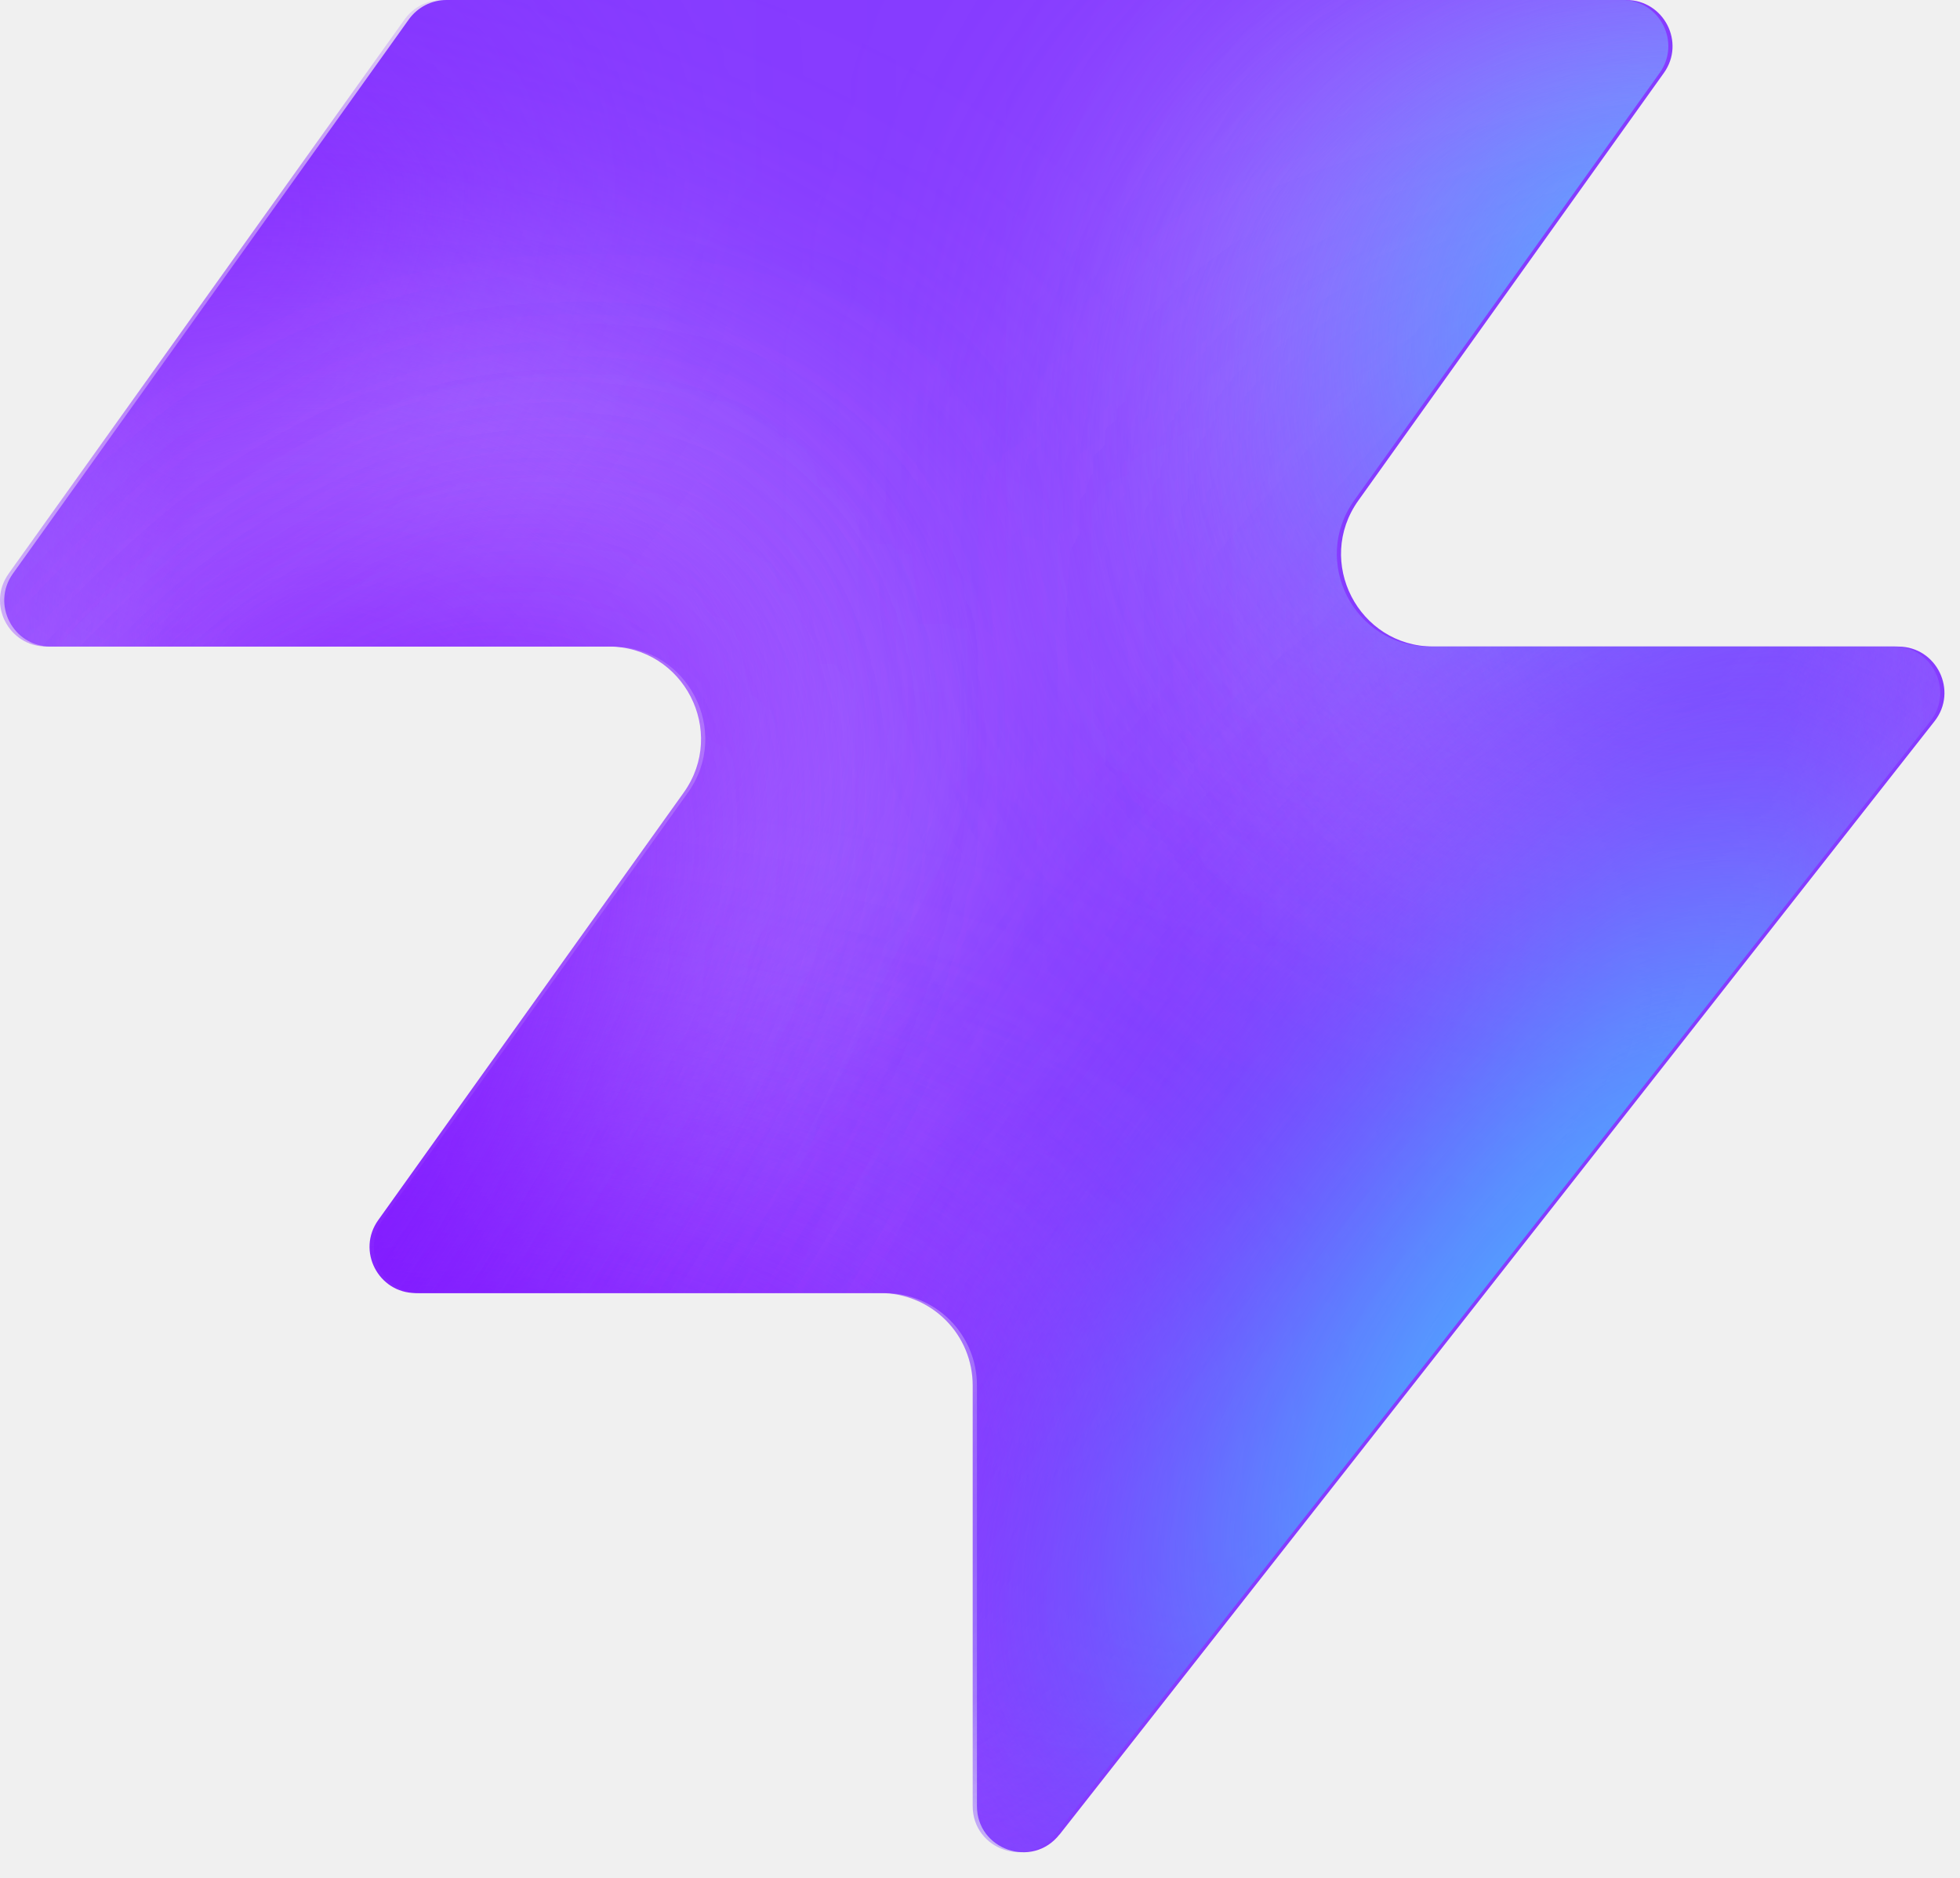
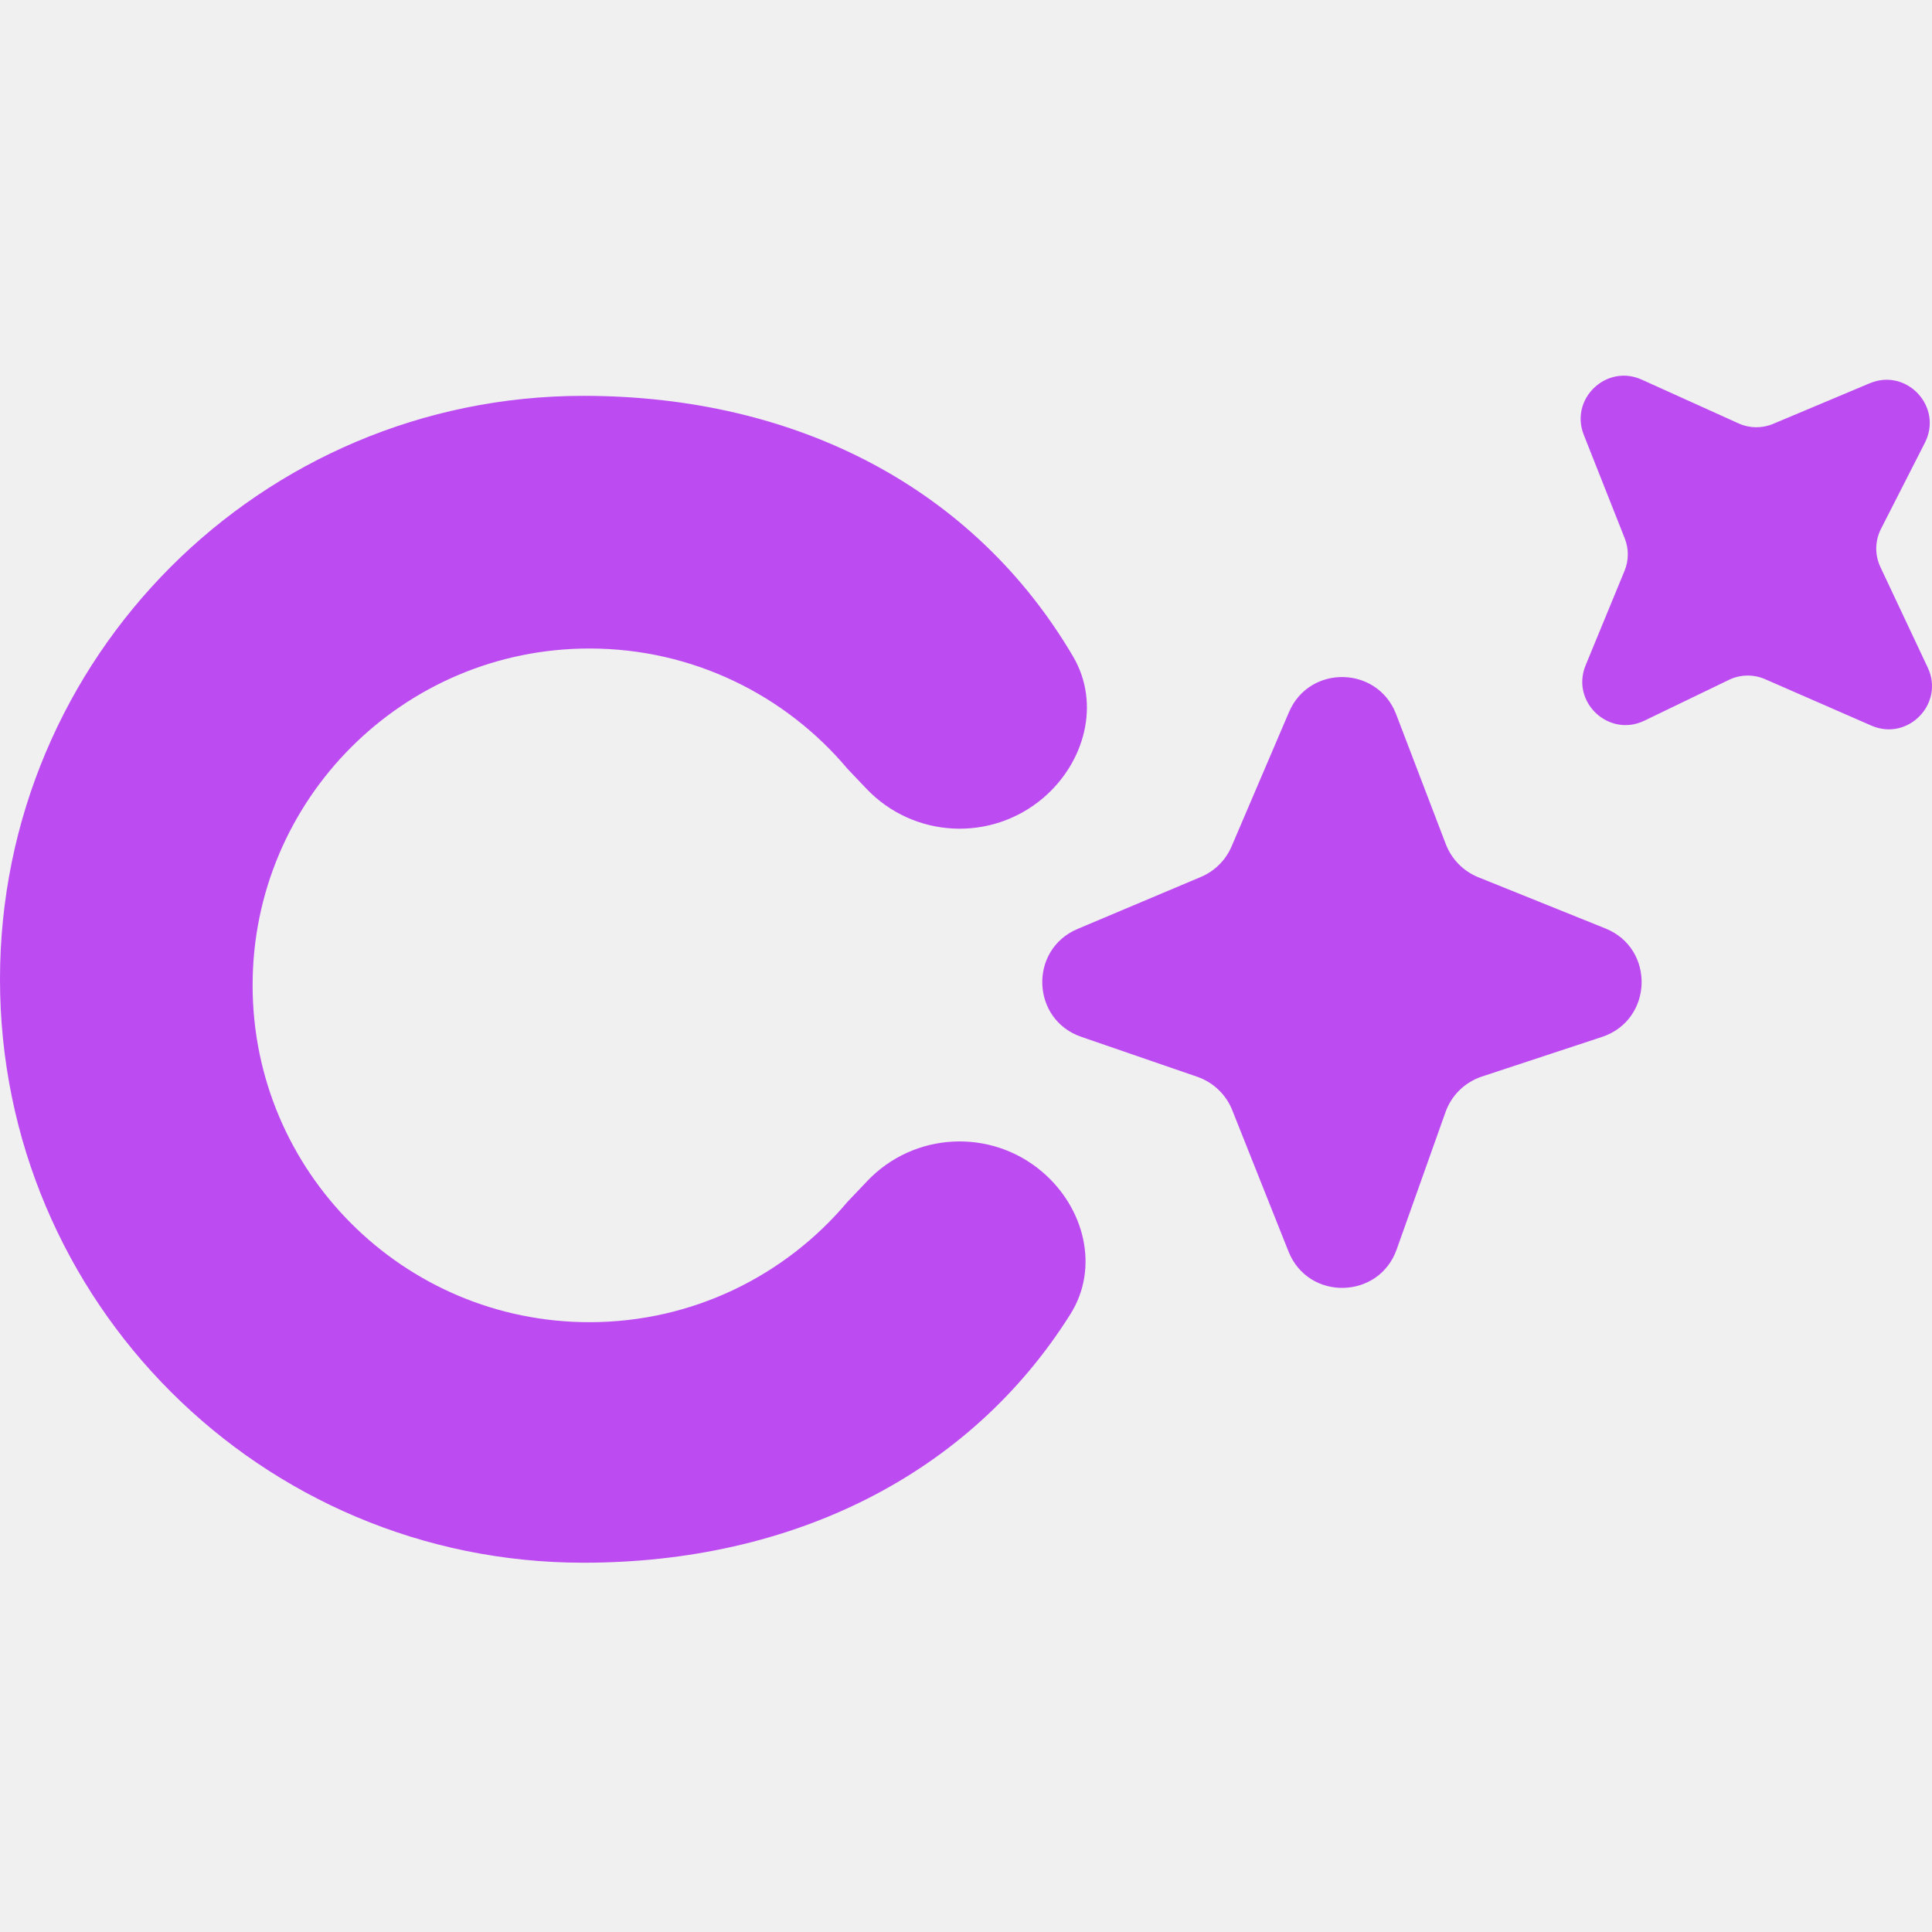
- <svg xmlns="http://www.w3.org/2000/svg" width="48" height="46" fill="none" viewBox="0 0 48 46">
-   <path fill="#863bff" d="M25.946 44.938c-.664.845-2.021.375-2.021-.698V33.937a2.26 2.26 0 0 0-2.262-2.262H10.287c-.92 0-1.456-1.04-.92-1.788l7.48-10.471c1.07-1.497 0-3.578-1.842-3.578H1.237c-.92 0-1.456-1.04-.92-1.788L10.013.474c.214-.297.556-.474.92-.474h28.894c.92 0 1.456 1.04.92 1.788l-7.48 10.471c-1.07 1.498 0 3.579 1.842 3.579h11.377c.943 0 1.473 1.088.89 1.83L25.947 44.94z" style="fill:#863bff;fill:color(display-p3 .525 .23 1);fill-opacity:1" />
-   <mask id="a" width="48" height="46" x="0" y="0" maskUnits="userSpaceOnUse" style="mask-type:alpha">
-     <path fill="#000" d="M25.842 44.938c-.664.844-2.021.375-2.021-.698V33.937a2.26 2.26 0 0 0-2.262-2.262H10.183c-.92 0-1.456-1.04-.92-1.788l7.48-10.471c1.07-1.498 0-3.579-1.842-3.579H1.133c-.92 0-1.456-1.04-.92-1.787L9.91.473c.214-.297.556-.474.92-.474h28.894c.92 0 1.456 1.04.92 1.788l-7.48 10.471c-1.07 1.498 0 3.578 1.842 3.578h11.377c.943 0 1.473 1.088.89 1.832L25.843 44.94z" style="fill:#000;fill-opacity:1" />
-   </mask>
-   <g mask="url(#a)">
-     <g filter="url(#b)">
-       <ellipse cx="5.508" cy="14.704" fill="#ede6ff" rx="5.508" ry="14.704" style="fill:#ede6ff;fill:color(display-p3 .927 .903 1);fill-opacity:1" transform="matrix(.00324 1 1 -.00324 -4.47 31.516)" />
-     </g>
-     <g filter="url(#c)">
-       <ellipse cx="10.399" cy="29.851" fill="#ede6ff" rx="10.399" ry="29.851" style="fill:#ede6ff;fill:color(display-p3 .927 .903 1);fill-opacity:1" transform="matrix(.00324 1 1 -.00324 -39.328 7.883)" />
-     </g>
-     <g filter="url(#d)">
-       <ellipse cx="5.508" cy="30.487" fill="#7e14ff" rx="5.508" ry="30.487" style="fill:#7e14ff;fill:color(display-p3 .492 .077 1);fill-opacity:1" transform="rotate(89.814 -25.913 -14.639)scale(1 -1)" />
-     </g>
-     <g filter="url(#e)">
-       <ellipse cx="5.508" cy="30.599" fill="#7e14ff" rx="5.508" ry="30.599" style="fill:#7e14ff;fill:color(display-p3 .492 .077 1);fill-opacity:1" transform="rotate(89.814 -32.644 -3.334)scale(1 -1)" />
-     </g>
-     <g filter="url(#f)">
-       <ellipse cx="5.508" cy="30.599" fill="#7e14ff" rx="5.508" ry="30.599" style="fill:#7e14ff;fill:color(display-p3 .492 .077 1);fill-opacity:1" transform="matrix(.00324 1 1 -.00324 -34.34 30.47)" />
-     </g>
-     <g filter="url(#g)">
-       <ellipse cx="14.072" cy="22.078" fill="#ede6ff" rx="14.072" ry="22.078" style="fill:#ede6ff;fill:color(display-p3 .927 .903 1);fill-opacity:1" transform="rotate(93.35 24.506 48.493)scale(-1 1)" />
-     </g>
-     <g filter="url(#h)">
-       <ellipse cx="3.47" cy="21.501" fill="#7e14ff" rx="3.47" ry="21.501" style="fill:#7e14ff;fill:color(display-p3 .492 .077 1);fill-opacity:1" transform="rotate(89.009 28.708 47.59)scale(-1 1)" />
-     </g>
-     <g filter="url(#i)">
-       <ellipse cx="3.47" cy="21.501" fill="#7e14ff" rx="3.47" ry="21.501" style="fill:#7e14ff;fill:color(display-p3 .492 .077 1);fill-opacity:1" transform="rotate(89.009 28.708 47.59)scale(-1 1)" />
-     </g>
-     <g filter="url(#j)">
-       <ellipse cx=".387" cy="8.972" fill="#7e14ff" rx="4.407" ry="29.108" style="fill:#7e14ff;fill:color(display-p3 .492 .077 1);fill-opacity:1" transform="rotate(39.51 .387 8.972)" />
-     </g>
-     <g filter="url(#k)">
-       <ellipse cx="47.523" cy="-6.092" fill="#7e14ff" rx="4.407" ry="29.108" style="fill:#7e14ff;fill:color(display-p3 .492 .077 1);fill-opacity:1" transform="rotate(37.892 47.523 -6.092)" />
-     </g>
-     <g filter="url(#l)">
-       <ellipse cx="41.412" cy="6.333" fill="#47bfff" rx="5.971" ry="9.665" style="fill:#47bfff;fill:color(display-p3 .28 .748 1);fill-opacity:1" transform="rotate(37.892 41.412 6.333)" />
-     </g>
-     <g filter="url(#m)">
-       <ellipse cx="-1.879" cy="38.332" fill="#7e14ff" rx="4.407" ry="29.108" style="fill:#7e14ff;fill:color(display-p3 .492 .077 1);fill-opacity:1" transform="rotate(37.892 -1.88 38.332)" />
-     </g>
-     <g filter="url(#n)">
-       <ellipse cx="-1.879" cy="38.332" fill="#7e14ff" rx="4.407" ry="29.108" style="fill:#7e14ff;fill:color(display-p3 .492 .077 1);fill-opacity:1" transform="rotate(37.892 -1.88 38.332)" />
-     </g>
-     <g filter="url(#o)">
-       <ellipse cx="35.651" cy="29.907" fill="#7e14ff" rx="4.407" ry="29.108" style="fill:#7e14ff;fill:color(display-p3 .492 .077 1);fill-opacity:1" transform="rotate(37.892 35.651 29.907)" />
-     </g>
-     <g filter="url(#p)">
-       <ellipse cx="38.418" cy="32.4" fill="#47bfff" rx="5.971" ry="15.297" style="fill:#47bfff;fill:color(display-p3 .28 .748 1);fill-opacity:1" transform="rotate(37.892 38.418 32.4)" />
-     </g>
+ <svg xmlns="http://www.w3.org/2000/svg" width="36" height="36" viewBox="0 0 36 36" fill="none">
+   <g clip-path="url(#clip0_53_2)">
+     <path d="M10.871 7.376C14.876 7.376 18.165 9.121 19.995 12.232C20.512 13.111 20.214 14.208 19.438 14.869C18.467 15.695 17.02 15.619 16.143 14.695L15.791 14.325C14.64 12.955 12.913 12.084 10.983 12.084C7.517 12.084 4.707 14.894 4.707 18.36C4.707 21.826 7.517 24.637 10.983 24.637C12.913 24.637 14.64 23.765 15.791 22.395L16.159 22.008C17.028 21.093 18.461 21.018 19.421 21.836C20.204 22.503 20.493 23.617 19.945 24.488C18.069 27.471 14.781 29.119 10.871 29.119C4.867 29.119 8.37728e-05 24.252 0 18.248C0 12.244 4.867 7.376 10.871 7.376ZM24.018 13.27C24.398 12.379 25.669 12.404 26.015 13.309L26.941 15.731C27.049 16.011 27.268 16.234 27.546 16.346L29.914 17.3C30.846 17.675 30.803 19.007 29.85 19.322L27.61 20.061C27.294 20.166 27.045 20.411 26.934 20.725L26.025 23.281C25.693 24.218 24.376 24.243 24.009 23.319L22.961 20.686C22.845 20.395 22.608 20.168 22.311 20.065L20.148 19.32C19.213 18.998 19.169 17.693 20.08 17.309L22.378 16.34C22.635 16.231 22.84 16.027 22.949 15.771L24.018 13.27ZM29.512 8.104C29.245 7.432 29.933 6.776 30.592 7.074L32.397 7.89C32.6 7.982 32.834 7.985 33.04 7.898L34.839 7.142C35.53 6.851 36.208 7.581 35.868 8.249L35.049 9.856C34.936 10.078 34.932 10.339 35.038 10.565L35.921 12.44C36.237 13.111 35.552 13.817 34.871 13.521L32.889 12.655C32.674 12.562 32.428 12.566 32.217 12.668L30.64 13.429C29.975 13.749 29.265 13.079 29.546 12.396L30.271 10.636C30.351 10.443 30.352 10.226 30.275 10.032L29.512 8.104Z" fill="#BD4BF2" />
  </g>
  <defs>
-     <filter id="b" width="60.045" height="41.654" x="-19.77" y="16.149" color-interpolation-filters="sRGB" filterUnits="userSpaceOnUse">
-       <feFlood flood-opacity="0" result="BackgroundImageFix" />
-       <feBlend in="SourceGraphic" in2="BackgroundImageFix" result="shape" />
-       <feGaussianBlur result="effect1_foregroundBlur_2002_17158" stdDeviation="7.659" />
-     </filter>
-     <filter id="c" width="90.34" height="51.437" x="-54.613" y="-7.533" color-interpolation-filters="sRGB" filterUnits="userSpaceOnUse">
-       <feFlood flood-opacity="0" result="BackgroundImageFix" />
-       <feBlend in="SourceGraphic" in2="BackgroundImageFix" result="shape" />
-       <feGaussianBlur result="effect1_foregroundBlur_2002_17158" stdDeviation="7.659" />
-     </filter>
-     <filter id="d" width="79.355" height="29.4" x="-49.64" y="2.03" color-interpolation-filters="sRGB" filterUnits="userSpaceOnUse">
-       <feFlood flood-opacity="0" result="BackgroundImageFix" />
-       <feBlend in="SourceGraphic" in2="BackgroundImageFix" result="shape" />
-       <feGaussianBlur result="effect1_foregroundBlur_2002_17158" stdDeviation="4.596" />
-     </filter>
-     <filter id="e" width="79.579" height="29.4" x="-45.045" y="20.029" color-interpolation-filters="sRGB" filterUnits="userSpaceOnUse">
-       <feFlood flood-opacity="0" result="BackgroundImageFix" />
-       <feBlend in="SourceGraphic" in2="BackgroundImageFix" result="shape" />
-       <feGaussianBlur result="effect1_foregroundBlur_2002_17158" stdDeviation="4.596" />
-     </filter>
-     <filter id="f" width="79.579" height="29.4" x="-43.513" y="21.178" color-interpolation-filters="sRGB" filterUnits="userSpaceOnUse">
-       <feFlood flood-opacity="0" result="BackgroundImageFix" />
-       <feBlend in="SourceGraphic" in2="BackgroundImageFix" result="shape" />
-       <feGaussianBlur result="effect1_foregroundBlur_2002_17158" stdDeviation="4.596" />
-     </filter>
-     <filter id="g" width="74.749" height="58.852" x="15.756" y="-17.901" color-interpolation-filters="sRGB" filterUnits="userSpaceOnUse">
-       <feFlood flood-opacity="0" result="BackgroundImageFix" />
-       <feBlend in="SourceGraphic" in2="BackgroundImageFix" result="shape" />
-       <feGaussianBlur result="effect1_foregroundBlur_2002_17158" stdDeviation="7.659" />
-     </filter>
-     <filter id="h" width="61.377" height="25.362" x="23.548" y="2.284" color-interpolation-filters="sRGB" filterUnits="userSpaceOnUse">
-       <feFlood flood-opacity="0" result="BackgroundImageFix" />
-       <feBlend in="SourceGraphic" in2="BackgroundImageFix" result="shape" />
-       <feGaussianBlur result="effect1_foregroundBlur_2002_17158" stdDeviation="4.596" />
-     </filter>
-     <filter id="i" width="61.377" height="25.362" x="23.548" y="2.284" color-interpolation-filters="sRGB" filterUnits="userSpaceOnUse">
-       <feFlood flood-opacity="0" result="BackgroundImageFix" />
-       <feBlend in="SourceGraphic" in2="BackgroundImageFix" result="shape" />
-       <feGaussianBlur result="effect1_foregroundBlur_2002_17158" stdDeviation="4.596" />
-     </filter>
-     <filter id="j" width="56.045" height="63.649" x="-27.636" y="-22.853" color-interpolation-filters="sRGB" filterUnits="userSpaceOnUse">
-       <feFlood flood-opacity="0" result="BackgroundImageFix" />
-       <feBlend in="SourceGraphic" in2="BackgroundImageFix" result="shape" />
-       <feGaussianBlur result="effect1_foregroundBlur_2002_17158" stdDeviation="4.596" />
-     </filter>
-     <filter id="k" width="54.814" height="64.646" x="20.116" y="-38.415" color-interpolation-filters="sRGB" filterUnits="userSpaceOnUse">
-       <feFlood flood-opacity="0" result="BackgroundImageFix" />
-       <feBlend in="SourceGraphic" in2="BackgroundImageFix" result="shape" />
-       <feGaussianBlur result="effect1_foregroundBlur_2002_17158" stdDeviation="4.596" />
-     </filter>
-     <filter id="l" width="33.541" height="35.313" x="24.641" y="-11.323" color-interpolation-filters="sRGB" filterUnits="userSpaceOnUse">
-       <feFlood flood-opacity="0" result="BackgroundImageFix" />
-       <feBlend in="SourceGraphic" in2="BackgroundImageFix" result="shape" />
-       <feGaussianBlur result="effect1_foregroundBlur_2002_17158" stdDeviation="4.596" />
-     </filter>
-     <filter id="m" width="54.814" height="64.646" x="-29.286" y="6.009" color-interpolation-filters="sRGB" filterUnits="userSpaceOnUse">
-       <feFlood flood-opacity="0" result="BackgroundImageFix" />
-       <feBlend in="SourceGraphic" in2="BackgroundImageFix" result="shape" />
-       <feGaussianBlur result="effect1_foregroundBlur_2002_17158" stdDeviation="4.596" />
-     </filter>
-     <filter id="n" width="54.814" height="64.646" x="-29.286" y="6.009" color-interpolation-filters="sRGB" filterUnits="userSpaceOnUse">
-       <feFlood flood-opacity="0" result="BackgroundImageFix" />
-       <feBlend in="SourceGraphic" in2="BackgroundImageFix" result="shape" />
-       <feGaussianBlur result="effect1_foregroundBlur_2002_17158" stdDeviation="4.596" />
-     </filter>
-     <filter id="o" width="54.814" height="64.646" x="8.244" y="-2.416" color-interpolation-filters="sRGB" filterUnits="userSpaceOnUse">
-       <feFlood flood-opacity="0" result="BackgroundImageFix" />
-       <feBlend in="SourceGraphic" in2="BackgroundImageFix" result="shape" />
-       <feGaussianBlur result="effect1_foregroundBlur_2002_17158" stdDeviation="4.596" />
-     </filter>
-     <filter id="p" width="39.409" height="43.623" x="18.713" y="10.588" color-interpolation-filters="sRGB" filterUnits="userSpaceOnUse">
-       <feFlood flood-opacity="0" result="BackgroundImageFix" />
-       <feBlend in="SourceGraphic" in2="BackgroundImageFix" result="shape" />
-       <feGaussianBlur result="effect1_foregroundBlur_2002_17158" stdDeviation="4.596" />
-     </filter>
+     <clipPath id="clip0_53_2">
+       <rect width="36" height="36" fill="white" />
+     </clipPath>
  </defs>
</svg>
